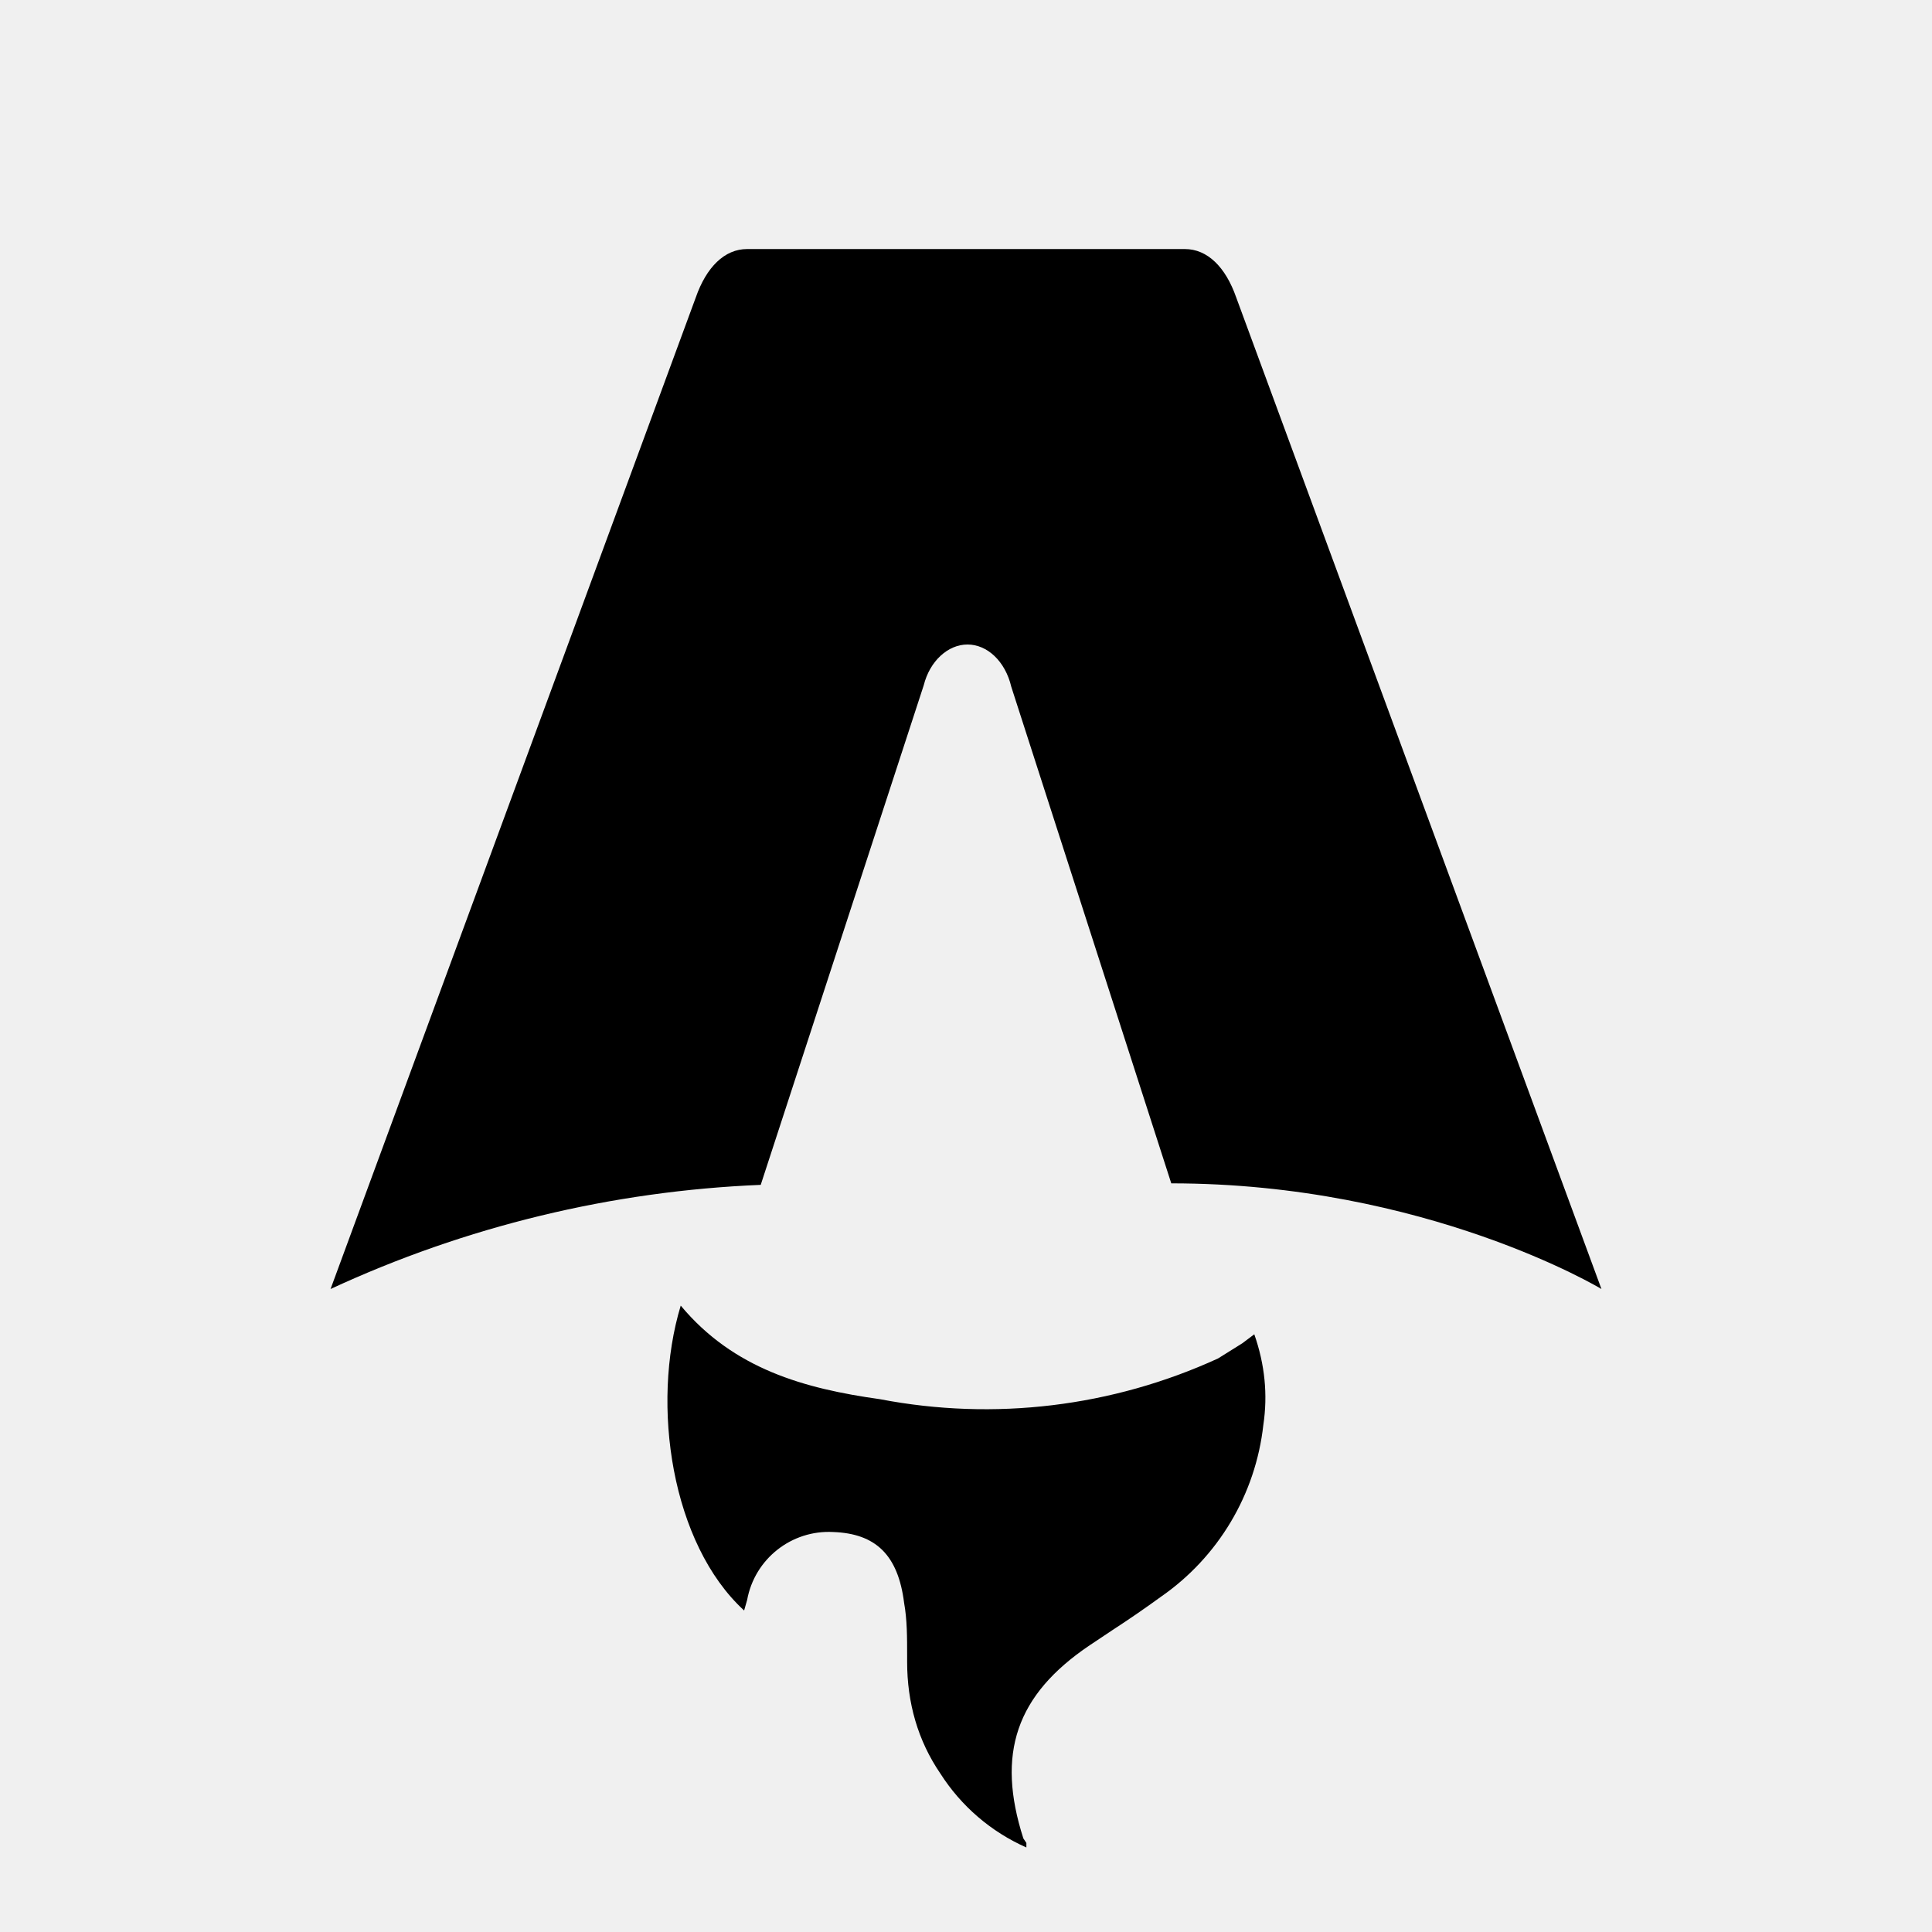
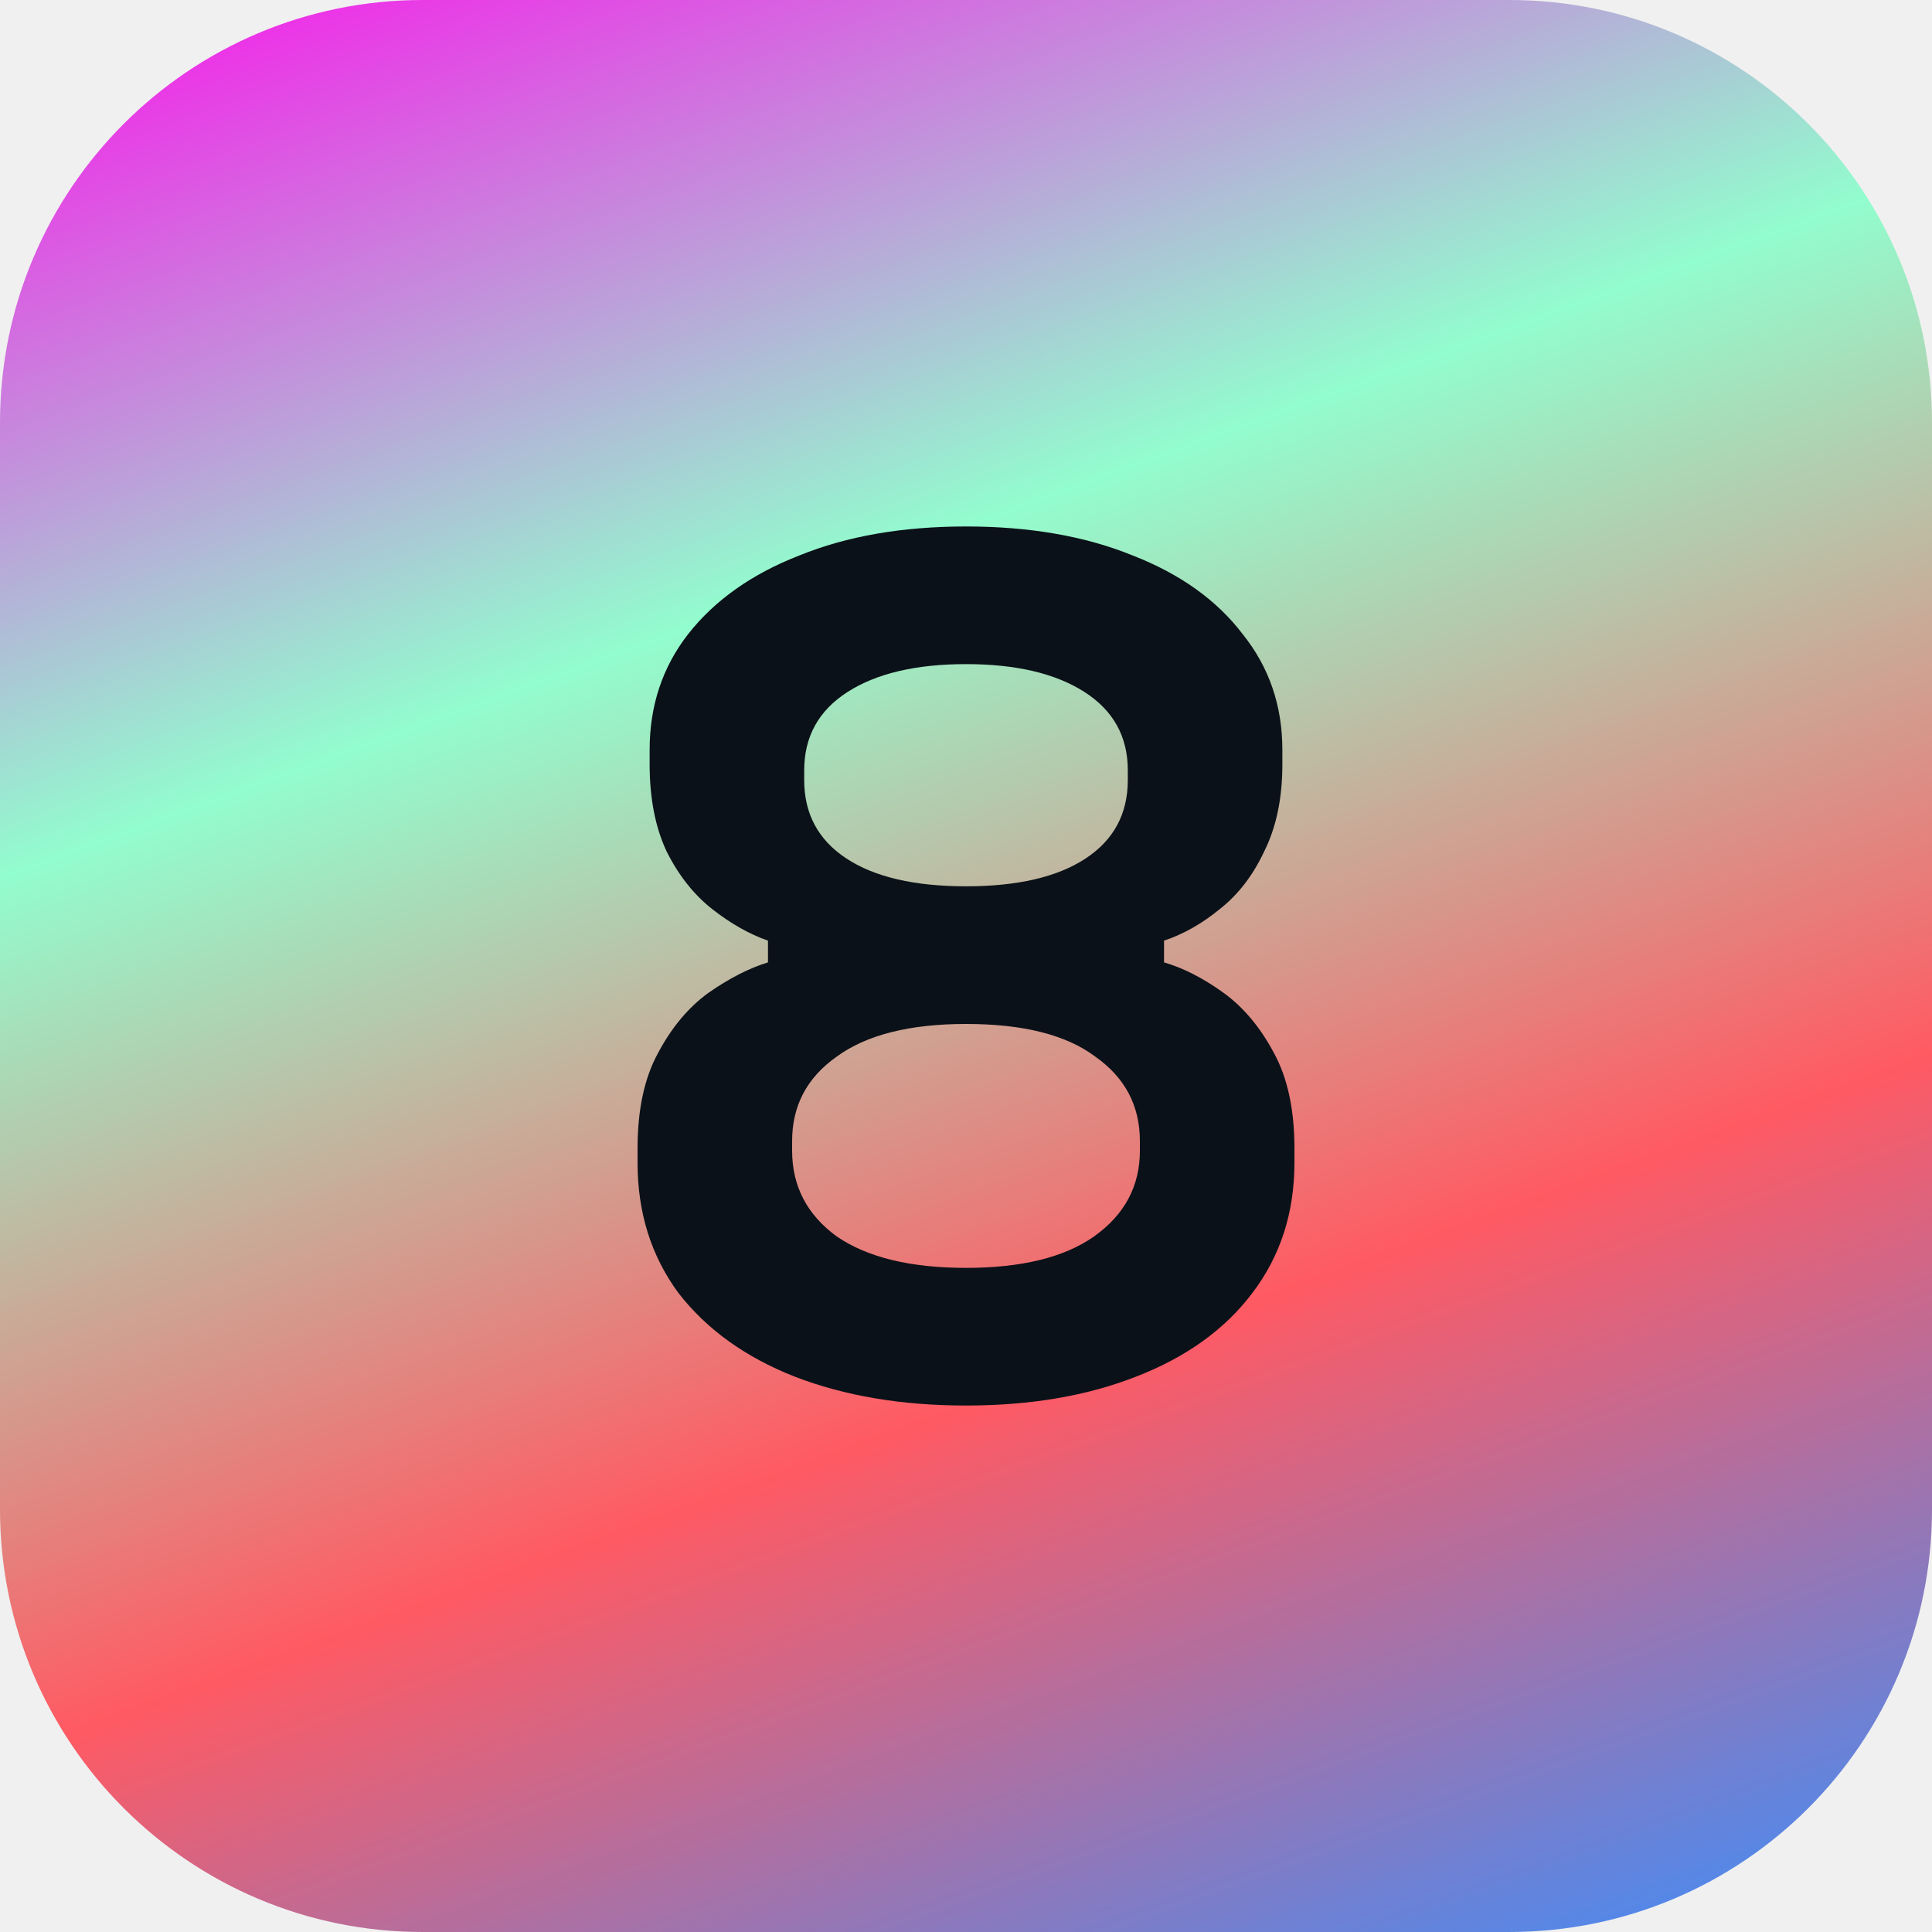
- <svg xmlns="http://www.w3.org/2000/svg" fill="none" viewBox="0 0 128 128">
-   <path d="M50.4 78.5a75.1 75.1 0 0 0-28.5 6.9l24.2-65.7c.7-2 1.9-3.2 3.4-3.2h29c1.5 0 2.7 1.2 3.4 3.2l24.2 65.7s-11.6-7-28.5-7L67 45.5c-.4-1.7-1.6-2.8-2.9-2.8-1.3 0-2.5 1.1-2.9 2.7L50.4 78.5Zm-1.1 28.2Zm-4.2-20.2c-2 6.6-.6 15.8 4.2 20.2a17.5 17.5 0 0 1 .2-.7 5.5 5.5 0 0 1 5.7-4.5c2.8.1 4.3 1.5 4.7 4.7.2 1.1.2 2.3.2 3.5v.4c0 2.7.7 5.2 2.2 7.4a13 13 0 0 0 5.7 4.9v-.3l-.2-.3c-1.8-5.6-.5-9.5 4.4-12.8l1.5-1a73 73 0 0 0 3.2-2.2 16 16 0 0 0 6.8-11.4c.3-2 .1-4-.6-6l-.8.6-1.6 1a37 37 0 0 1-22.4 2.7c-5-.7-9.7-2-13.2-6.2Z" />
-   <style>
-         path { fill: #000; }
-         @media (prefers-color-scheme: dark) {
-             path { fill: #FFF; }
-         }
-     </style>
+ <svg xmlns="http://www.w3.org/2000/svg" viewBox="0 0 128 128" fill="none">
+   <defs>
+     <linearGradient id="brand" gradientUnits="userSpaceOnUse" x1="35.94" y1="-13.08" x2="92.06" y2="141.08">
+       <stop offset="0" stop-color="#fb13eb" />
+       <stop offset="0.333" stop-color="#92fdce" />
+       <stop offset="0.667" stop-color="#ff5a63" />
+       <stop offset="1" stop-color="#398ffd" />
+     </linearGradient>
+   </defs>
+   <rect width="128" height="128" rx="28" fill="url(#brand)" />
+   <path fill="#0b1118" d="M64 93.12C59.733 93.12 55.947 92.48 52.64 91.2C49.387 89.92 46.827 88.08 44.96 85.68C43.147 83.227 42.24 80.347 42.24 77.04V76.08C42.24 73.52 42.693 71.413 43.6 69.76C44.507 68.053 45.627 66.72 46.96 65.76C48.347 64.8 49.653 64.133 50.88 63.76V62.32C49.653 61.893 48.427 61.2 47.2 60.24C45.973 59.28 44.96 58 44.16 56.4C43.413 54.8 43.04 52.88 43.04 50.64V49.68C43.04 46.747 43.893 44.187 45.6 42C47.36 39.76 49.813 38.027 52.96 36.8C56.107 35.52 59.787 34.88 64 34.88C68.213 34.88 71.893 35.52 75.04 36.8C78.187 38.027 80.613 39.76 82.32 42C84.08 44.187 84.96 46.747 84.96 49.68V50.64C84.96 52.88 84.56 54.8 83.76 56.4C83.013 58 82.027 59.28 80.8 60.24C79.627 61.2 78.4 61.893 77.12 62.32V63.76C78.4 64.133 79.707 64.8 81.04 65.76C82.373 66.72 83.493 68.053 84.4 69.76C85.307 71.413 85.76 73.52 85.76 76.08V77.04C85.76 80.347 84.827 83.227 82.96 85.68C81.147 88.08 78.587 89.92 75.28 91.2C72.027 92.48 68.267 93.12 64 93.12ZM64 84C67.68 84 70.507 83.307 72.48 81.92C74.507 80.48 75.52 78.587 75.52 76.24V75.6C75.52 73.253 74.533 71.387 72.56 70C70.64 68.56 67.787 67.84 64 67.84C60.267 67.84 57.413 68.56 55.44 70C53.467 71.387 52.48 73.253 52.48 75.6V76.24C52.48 78.587 53.467 80.48 55.44 81.92C57.467 83.307 60.32 84 64 84ZM64 58.72C67.413 58.72 70.053 58.107 71.92 56.88C73.787 55.653 74.72 53.92 74.72 51.68V51.04C74.72 48.8 73.76 47.067 71.84 45.84C69.92 44.613 67.307 44 64 44C60.693 44 58.08 44.613 56.16 45.84C54.24 47.067 53.28 48.8 53.28 51.04V51.68C53.28 53.92 54.213 55.653 56.08 56.88C57.947 58.107 60.587 58.72 64 58.72Z" />
</svg>
